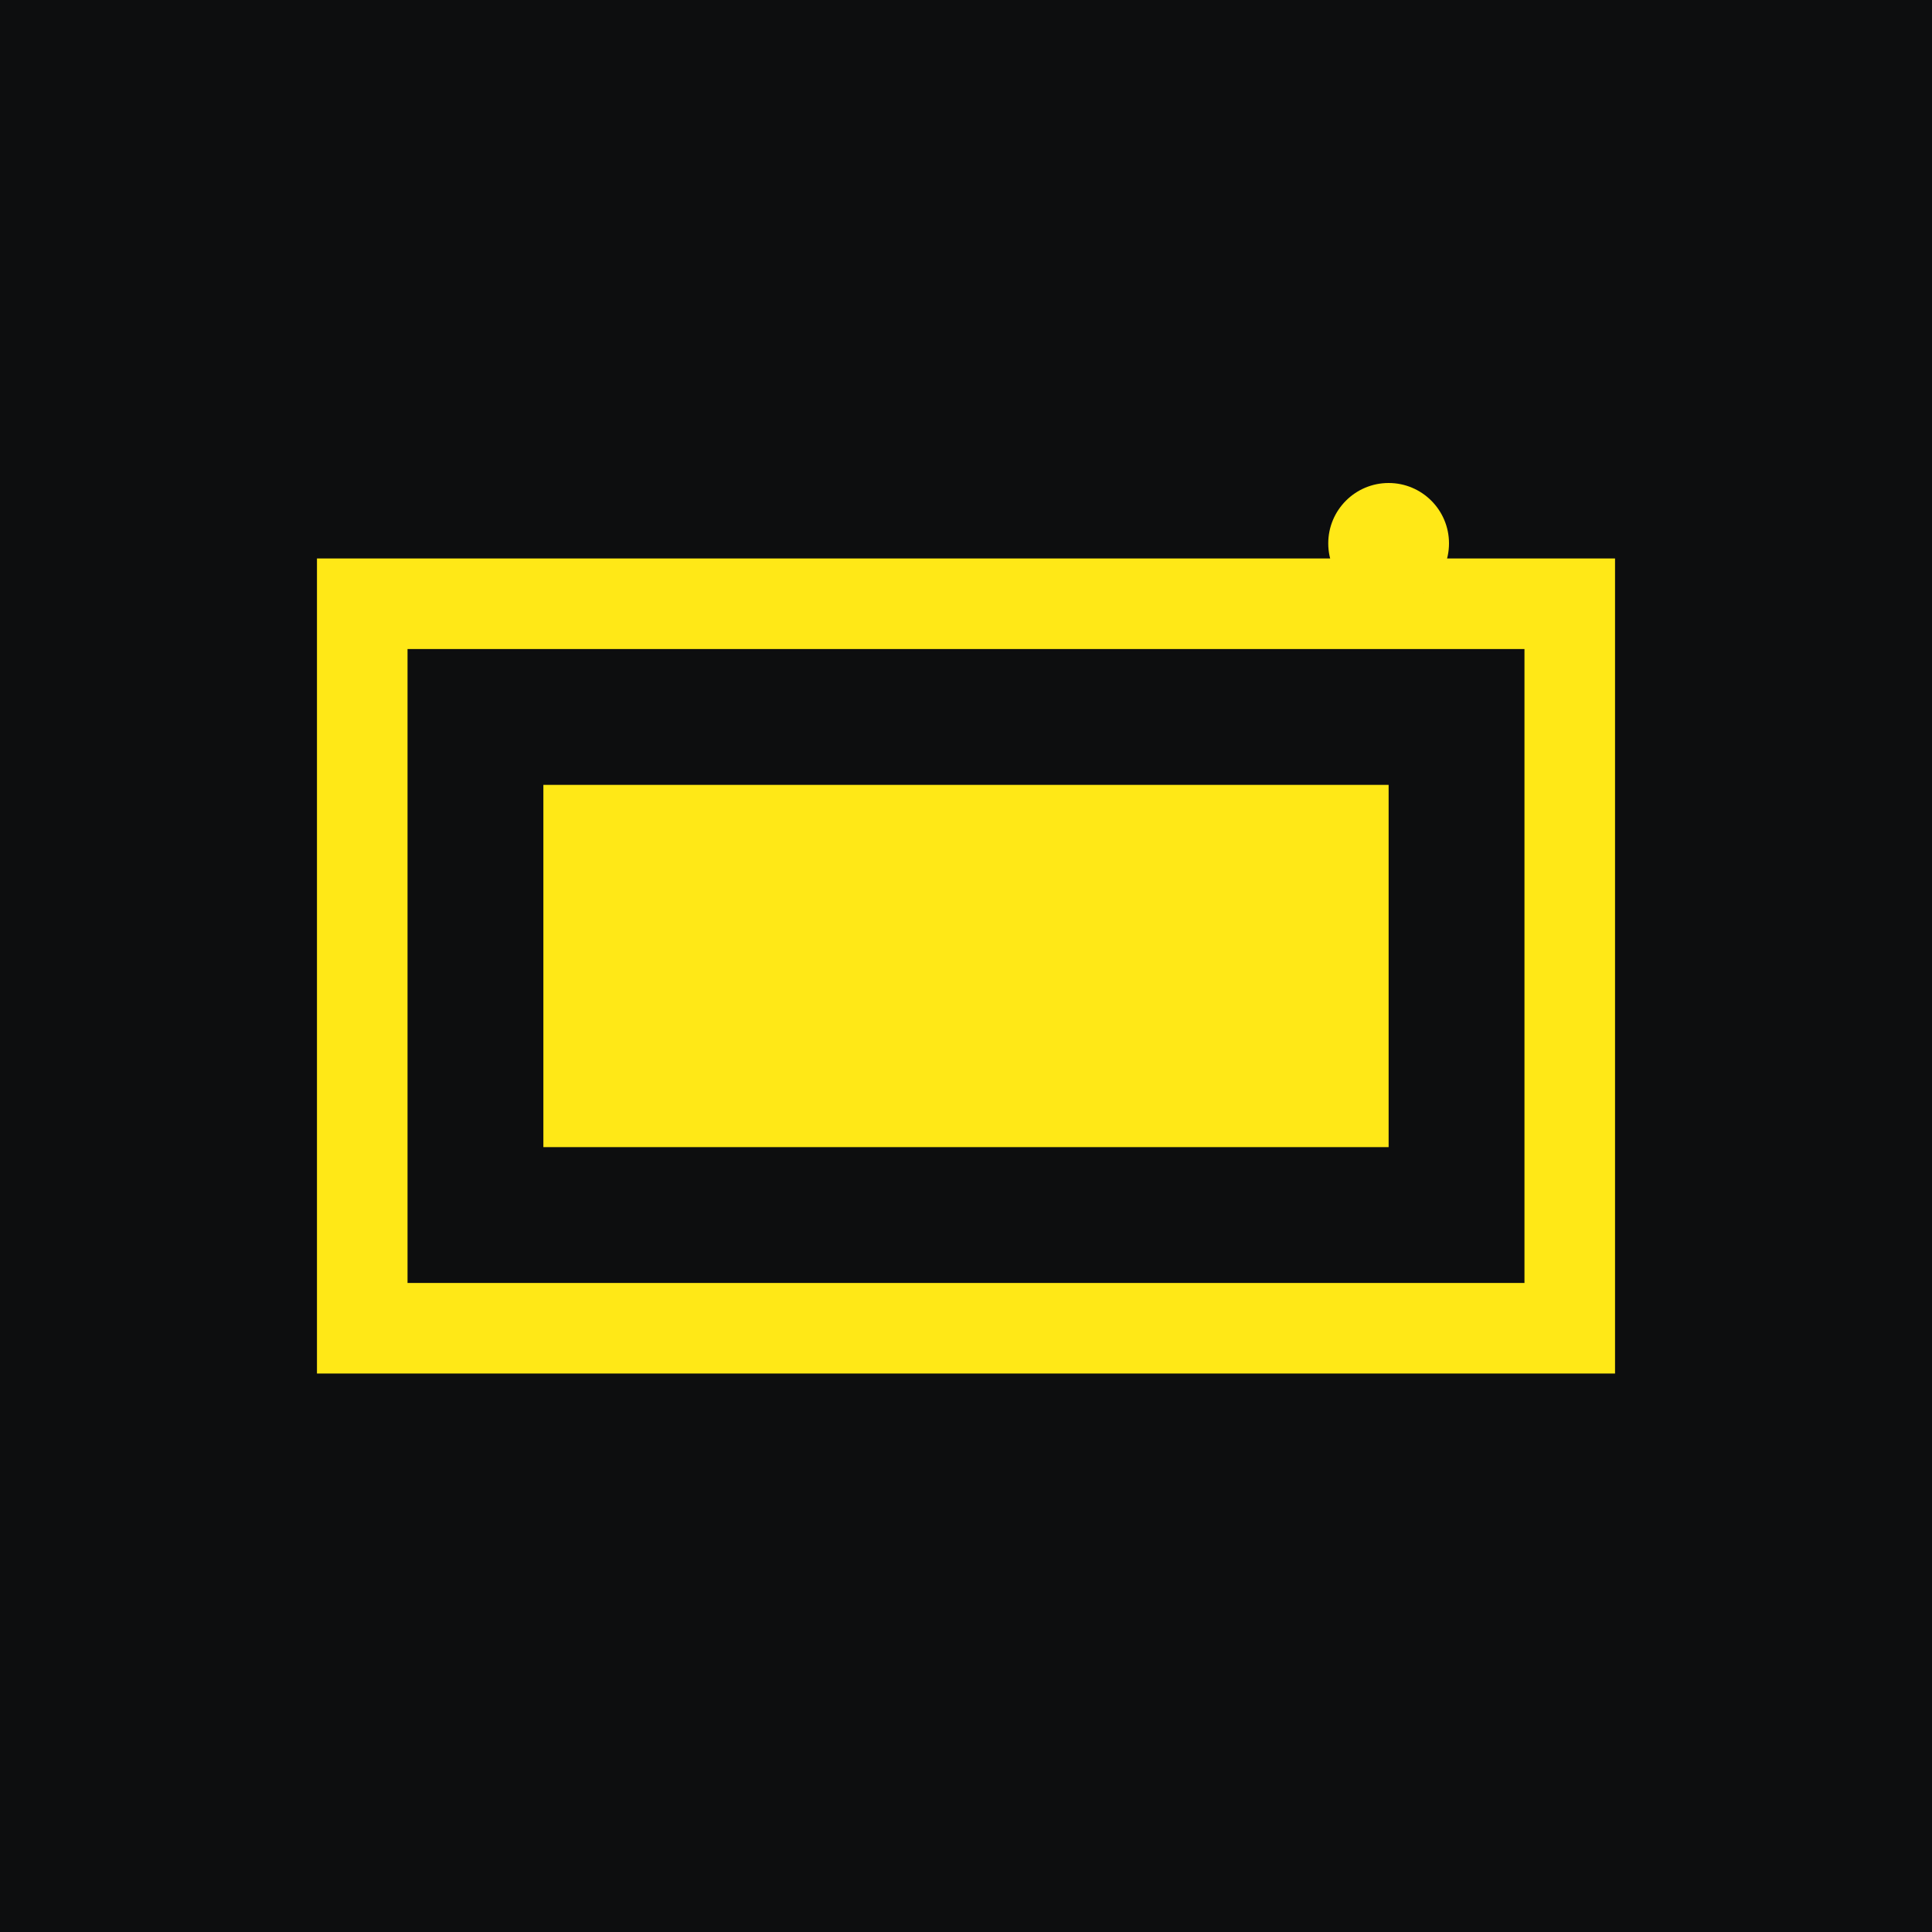
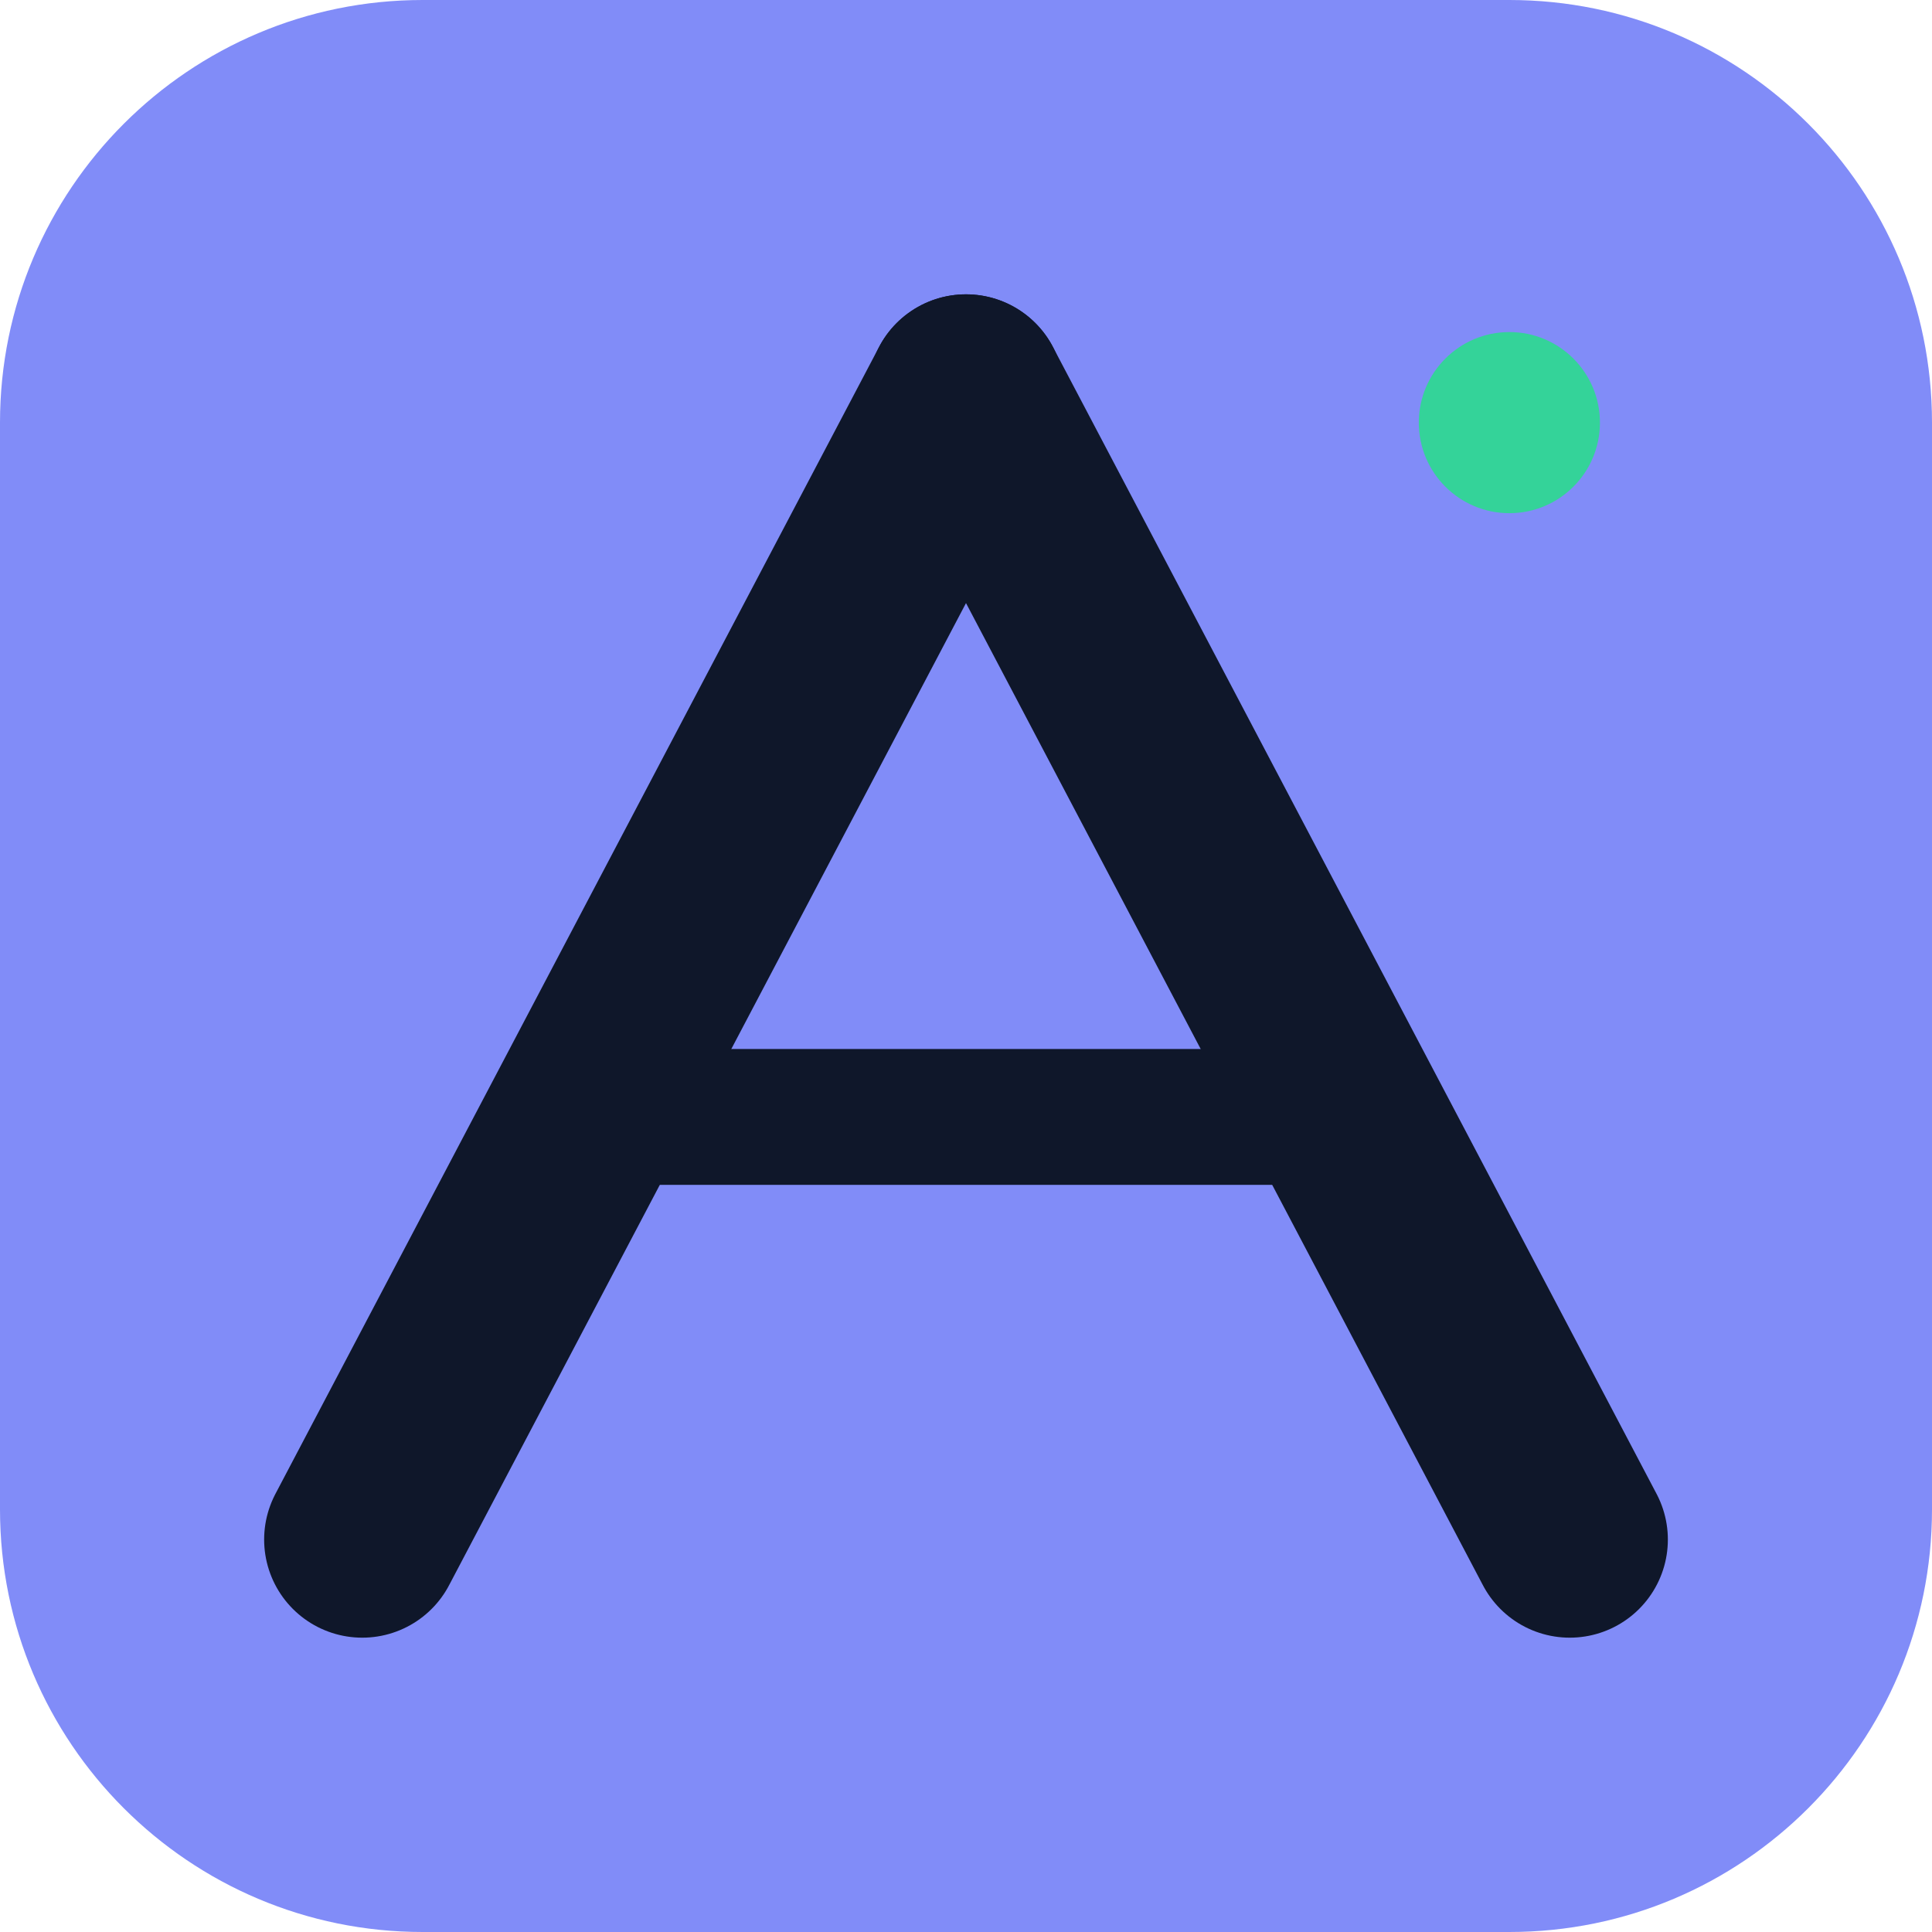
- <svg xmlns="http://www.w3.org/2000/svg" viewBox="0 0 512 512">
-   <rect width="512" height="512" fill="#0d0e0f" />
-   <rect x="96" y="160" width="320" height="192" fill="none" stroke="#ffe817" stroke-width="24" />
-   <rect x="144" y="208" width="224" height="96" fill="#ffe817" />
-   <circle cx="368" cy="144" r="16" fill="#ffe817" />
+ <svg xmlns="http://www.w3.org/2000/svg" viewBox="0 0 64 64">
+   <rect width="64" height="64" rx="14" fill="#818CF8" />
+   <path d="M 32 13 L 12 51" stroke="#0F172A" stroke-width="6.5" stroke-linecap="round" fill="none" />
+   <path d="M 32 13 L 52 51" stroke="#0F172A" stroke-width="6.5" stroke-linecap="round" fill="none" />
+   <line x1="21" y1="37" x2="43" y2="37" stroke="#0F172A" stroke-width="4.5" stroke-linecap="round" />
+   <circle cx="50" cy="14" r="3" fill="#34D399" />
</svg>
